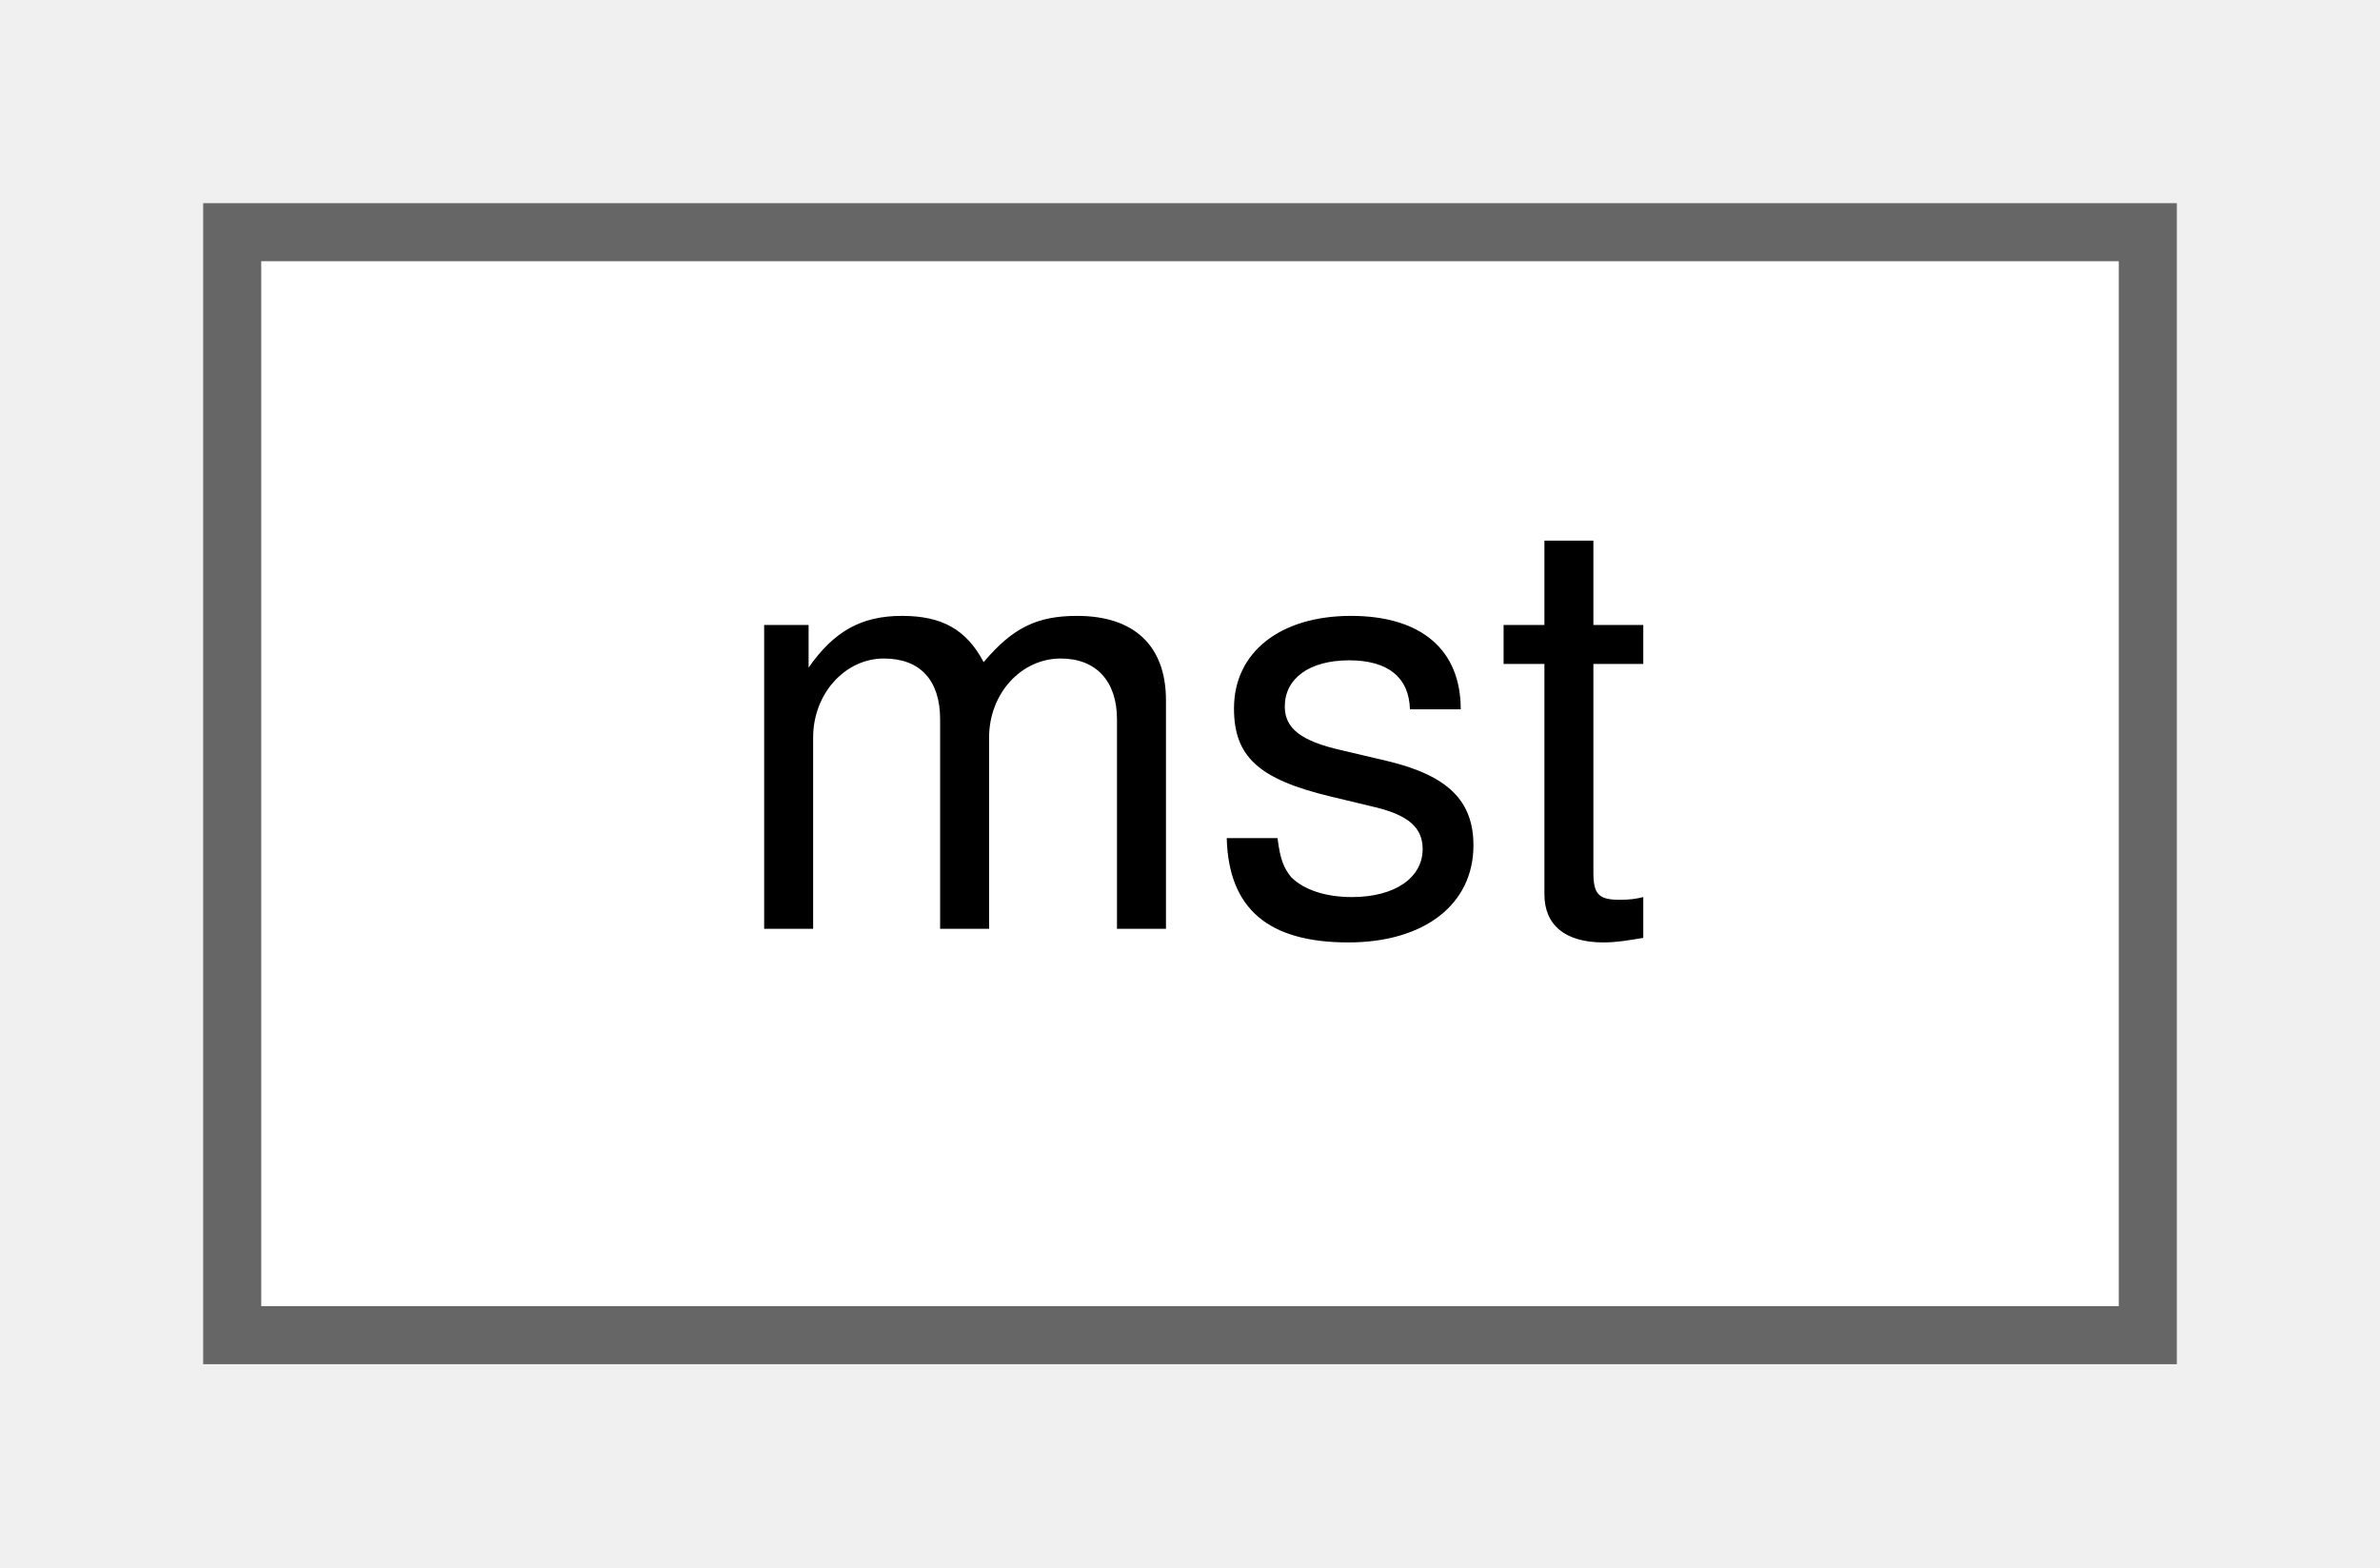
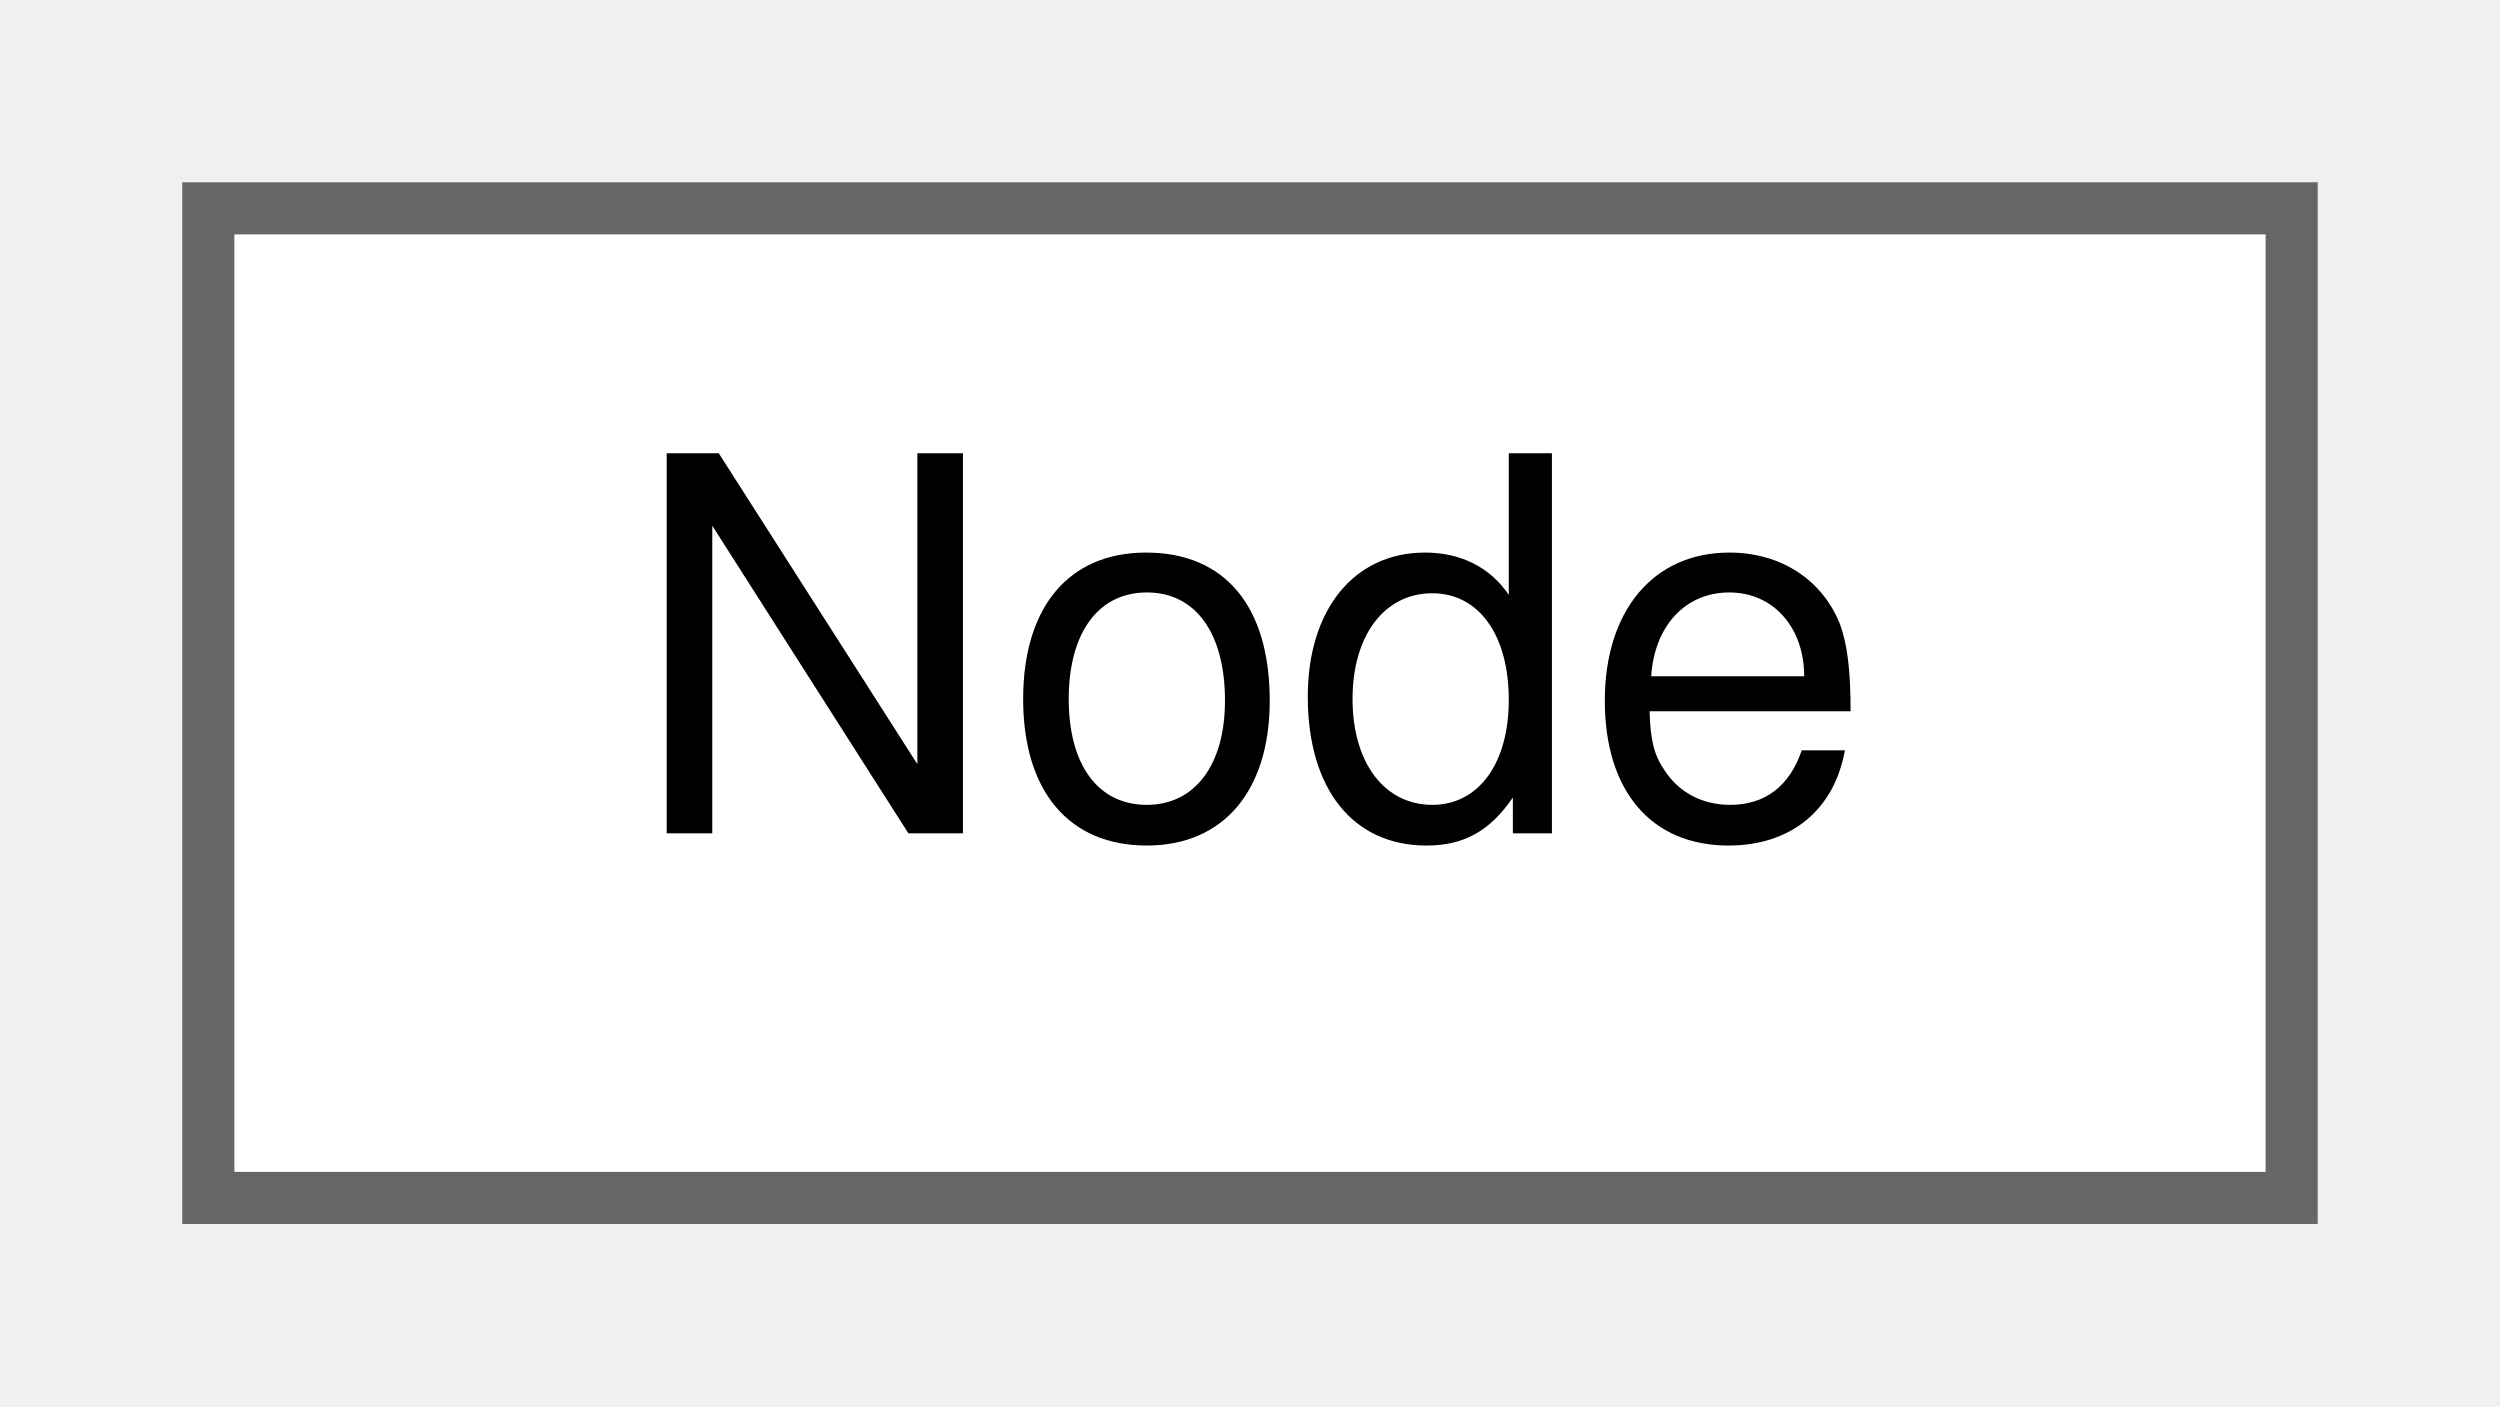
- <svg xmlns="http://www.w3.org/2000/svg" xmlns:xlink="http://www.w3.org/1999/xlink" width="41pt" height="27pt" viewBox="0.00 0.00 41.00 27.00">
+ <svg xmlns="http://www.w3.org/2000/svg" xmlns:xlink="http://www.w3.org/1999/xlink" width="48pt" height="27pt" viewBox="0.00 0.00 48.00 27.00">
  <g id="graph0" class="graph" transform="scale(1 1) rotate(0) translate(4 23)">
    <g id="node1" class="node">
      <g id="a_node1">
-         <a xlink:href="d1/d77/structmst.html" target="_top" xlink:title=" ">
-           <polygon fill="white" stroke="#666666" points="33,-19 0,-19 0,0 33,0 33,-19" />
-           <text text-anchor="middle" x="16.5" y="-7" font-family="Helvetica,sans-Serif" font-size="10.00">mst</text>
+         <a xlink:href="db/d8b/struct_node.html" target="_top" xlink:title=" ">
+           <polygon fill="white" stroke="#666666" points="40,-19 0,-19 0,0 40,0 40,-19" />
+           <text text-anchor="middle" x="20" y="-7" font-family="Helvetica,sans-Serif" font-size="10.00">Node</text>
        </a>
      </g>
    </g>
  </g>
</svg>
